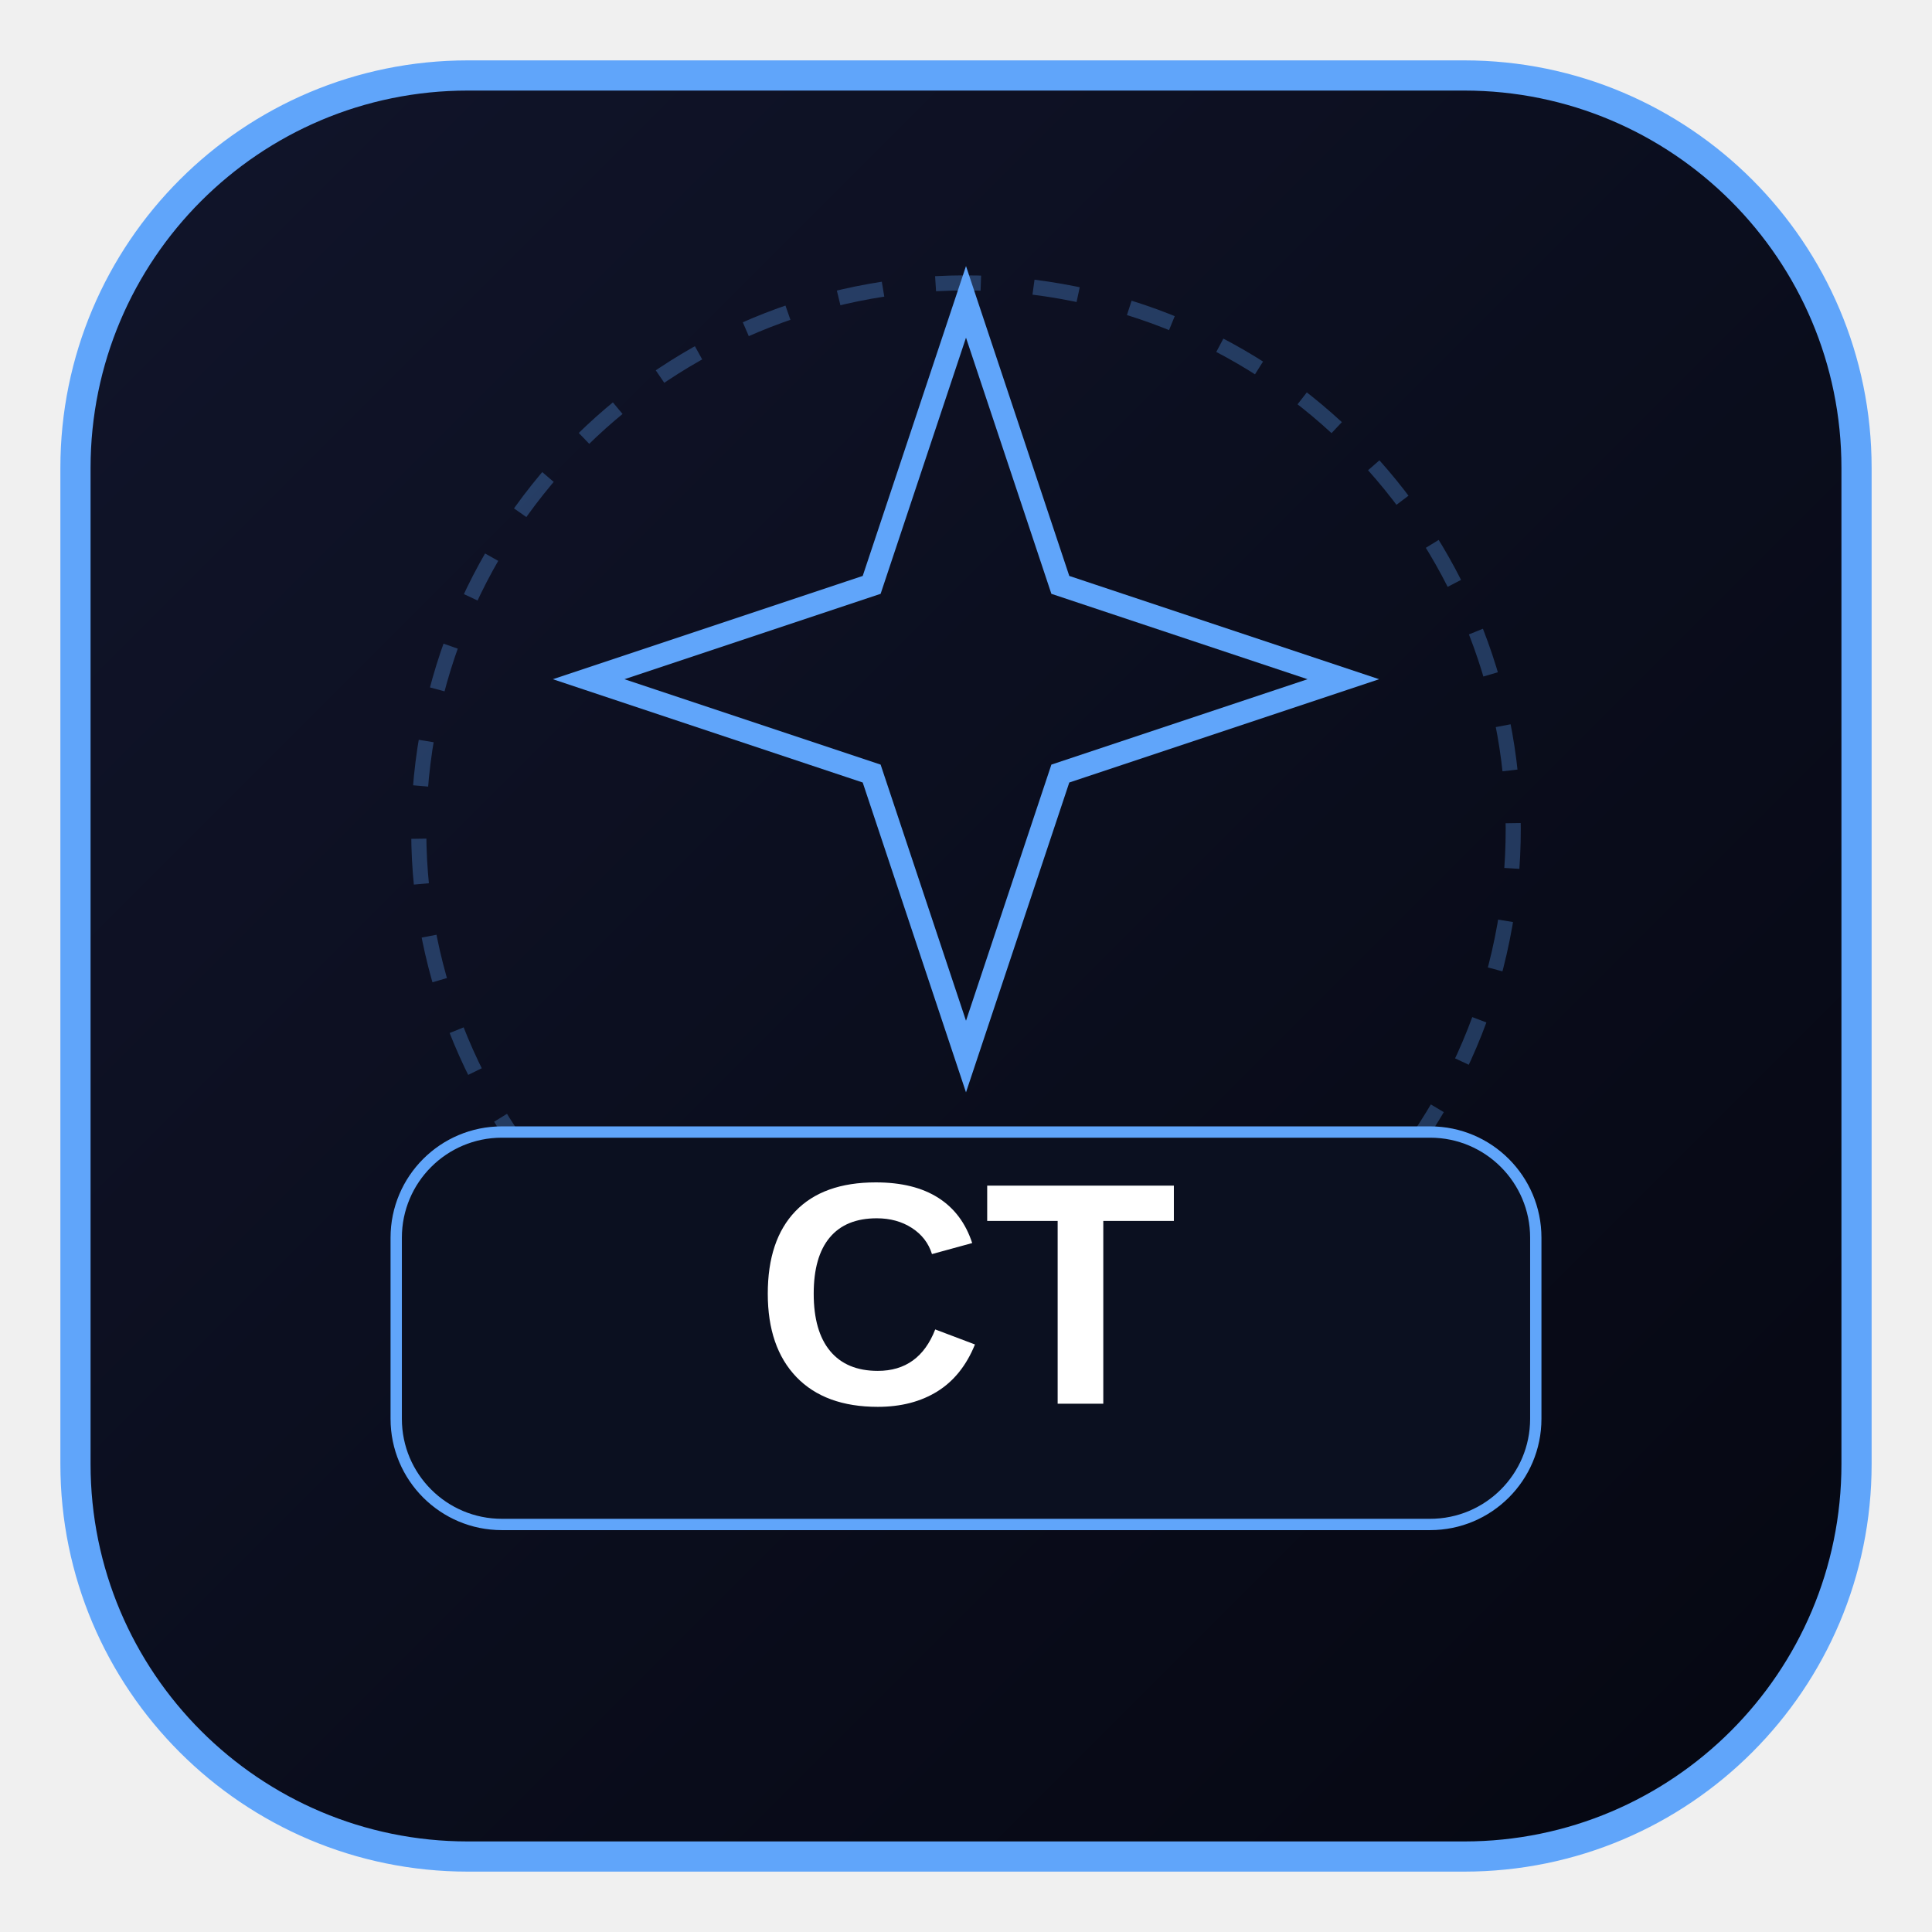
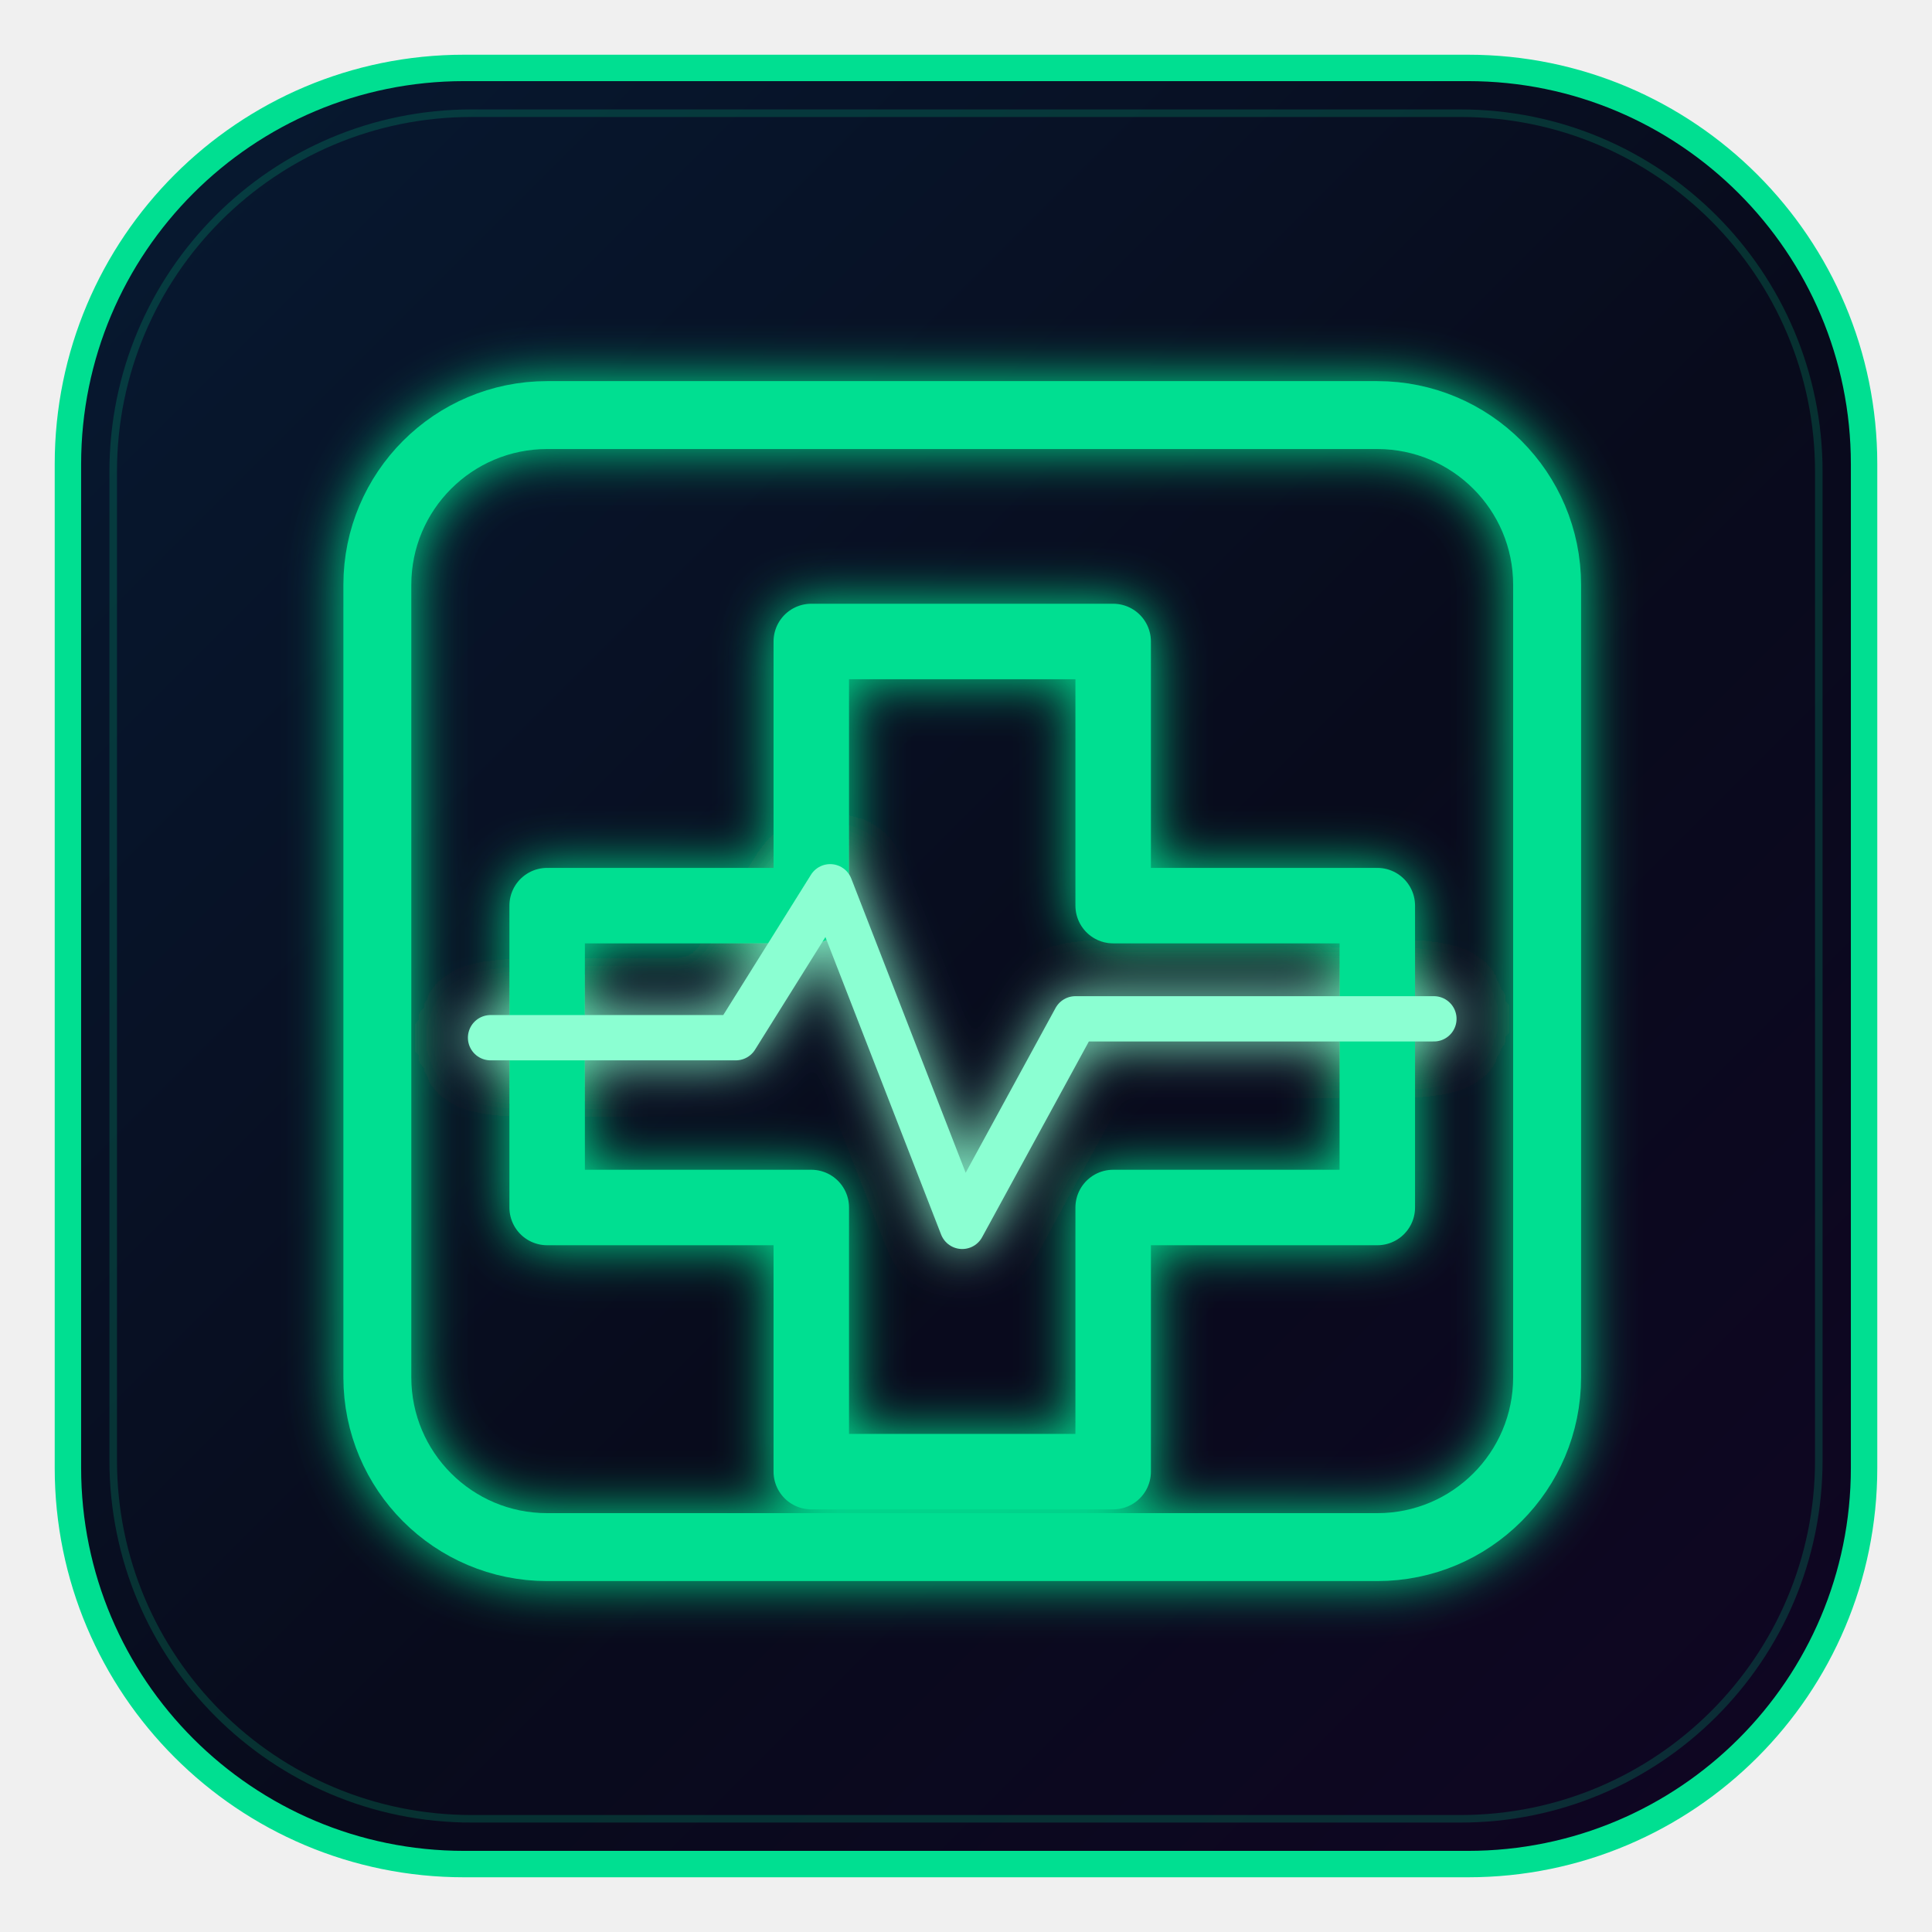
<svg xmlns="http://www.w3.org/2000/svg" width="512" height="512" viewBox="0 0 512 512">
  <defs>
-     <linearGradient id="b" x1="0" y1="0" x2="1" y2="1">
-       <stop stop-color="#11152b" />
-       <stop offset="1" stop-color="#050711" />
+     <linearGradient id="bg" x1="0" y1="0" x2="1" y2="1">
+       <stop stop-color="#071a32" />
+       <stop offset=".55" stop-color="#080b1c" />
+       <stop offset="1" stop-color="#100523" />
    </linearGradient>
+     <filter id="glow">
+       <feGaussianBlur stdDeviation="7" result="b" />
+       <feMerge>
+         <feMergeNode in="b" />
+         <feMergeNode in="SourceGraphic" />
+       </feMerge>
+     </filter>
  </defs>
-   <rect x="20" y="20" width="472" height="472" rx="104" fill="url(#b)" stroke="#60a5fa" stroke-width="8" />
-   <circle cx="256" cy="220" r="145" fill="none" stroke="#60a5fa" stroke-opacity=".3" stroke-width="4" stroke-dasharray="12 14" transform="rotate(370 256 220)" />
-   <path d="M256 80 L281 155 L356 180 L281 205 L256 280 L231 205 L156 180 L231 155 Z" fill="none" stroke="#60a5fa" stroke-width="6" />
-   <rect x="105" y="300" width="302" height="104" rx="28" fill="#0b1020" stroke="#60a5fa" stroke-width="3" />
-   <text x="256" y="372" fill="#fff" font-family="Arial,sans-serif" font-size="84" font-weight="800" text-anchor="middle">CT</text>
+   <rect x="18" y="18" width="476" height="476" rx="105" fill="url(#bg)" stroke="#00df91" stroke-width="7" />
+   <rect x="30" y="30" width="452" height="452" rx="95" fill="none" stroke="#00df91" stroke-opacity=".18" stroke-width="2" />
+   <g color="#00df91" filter="url(#glow)" stroke-linecap="round" stroke-linejoin="round">
+     <rect x="100" y="110" width="310" height="300" rx="45" fill="none" stroke="currentColor" stroke-width="18" />
+     <path d="M215 170h80v70h70v80h-70v70h-80v-70h-70v-80h70z" fill="none" stroke="currentColor" stroke-width="20" />
+     <path d="M130 275h65l25-40 35 90 30-55h95" fill="none" stroke="#8bffd2" stroke-width="12" />
+   </g>
</svg>
